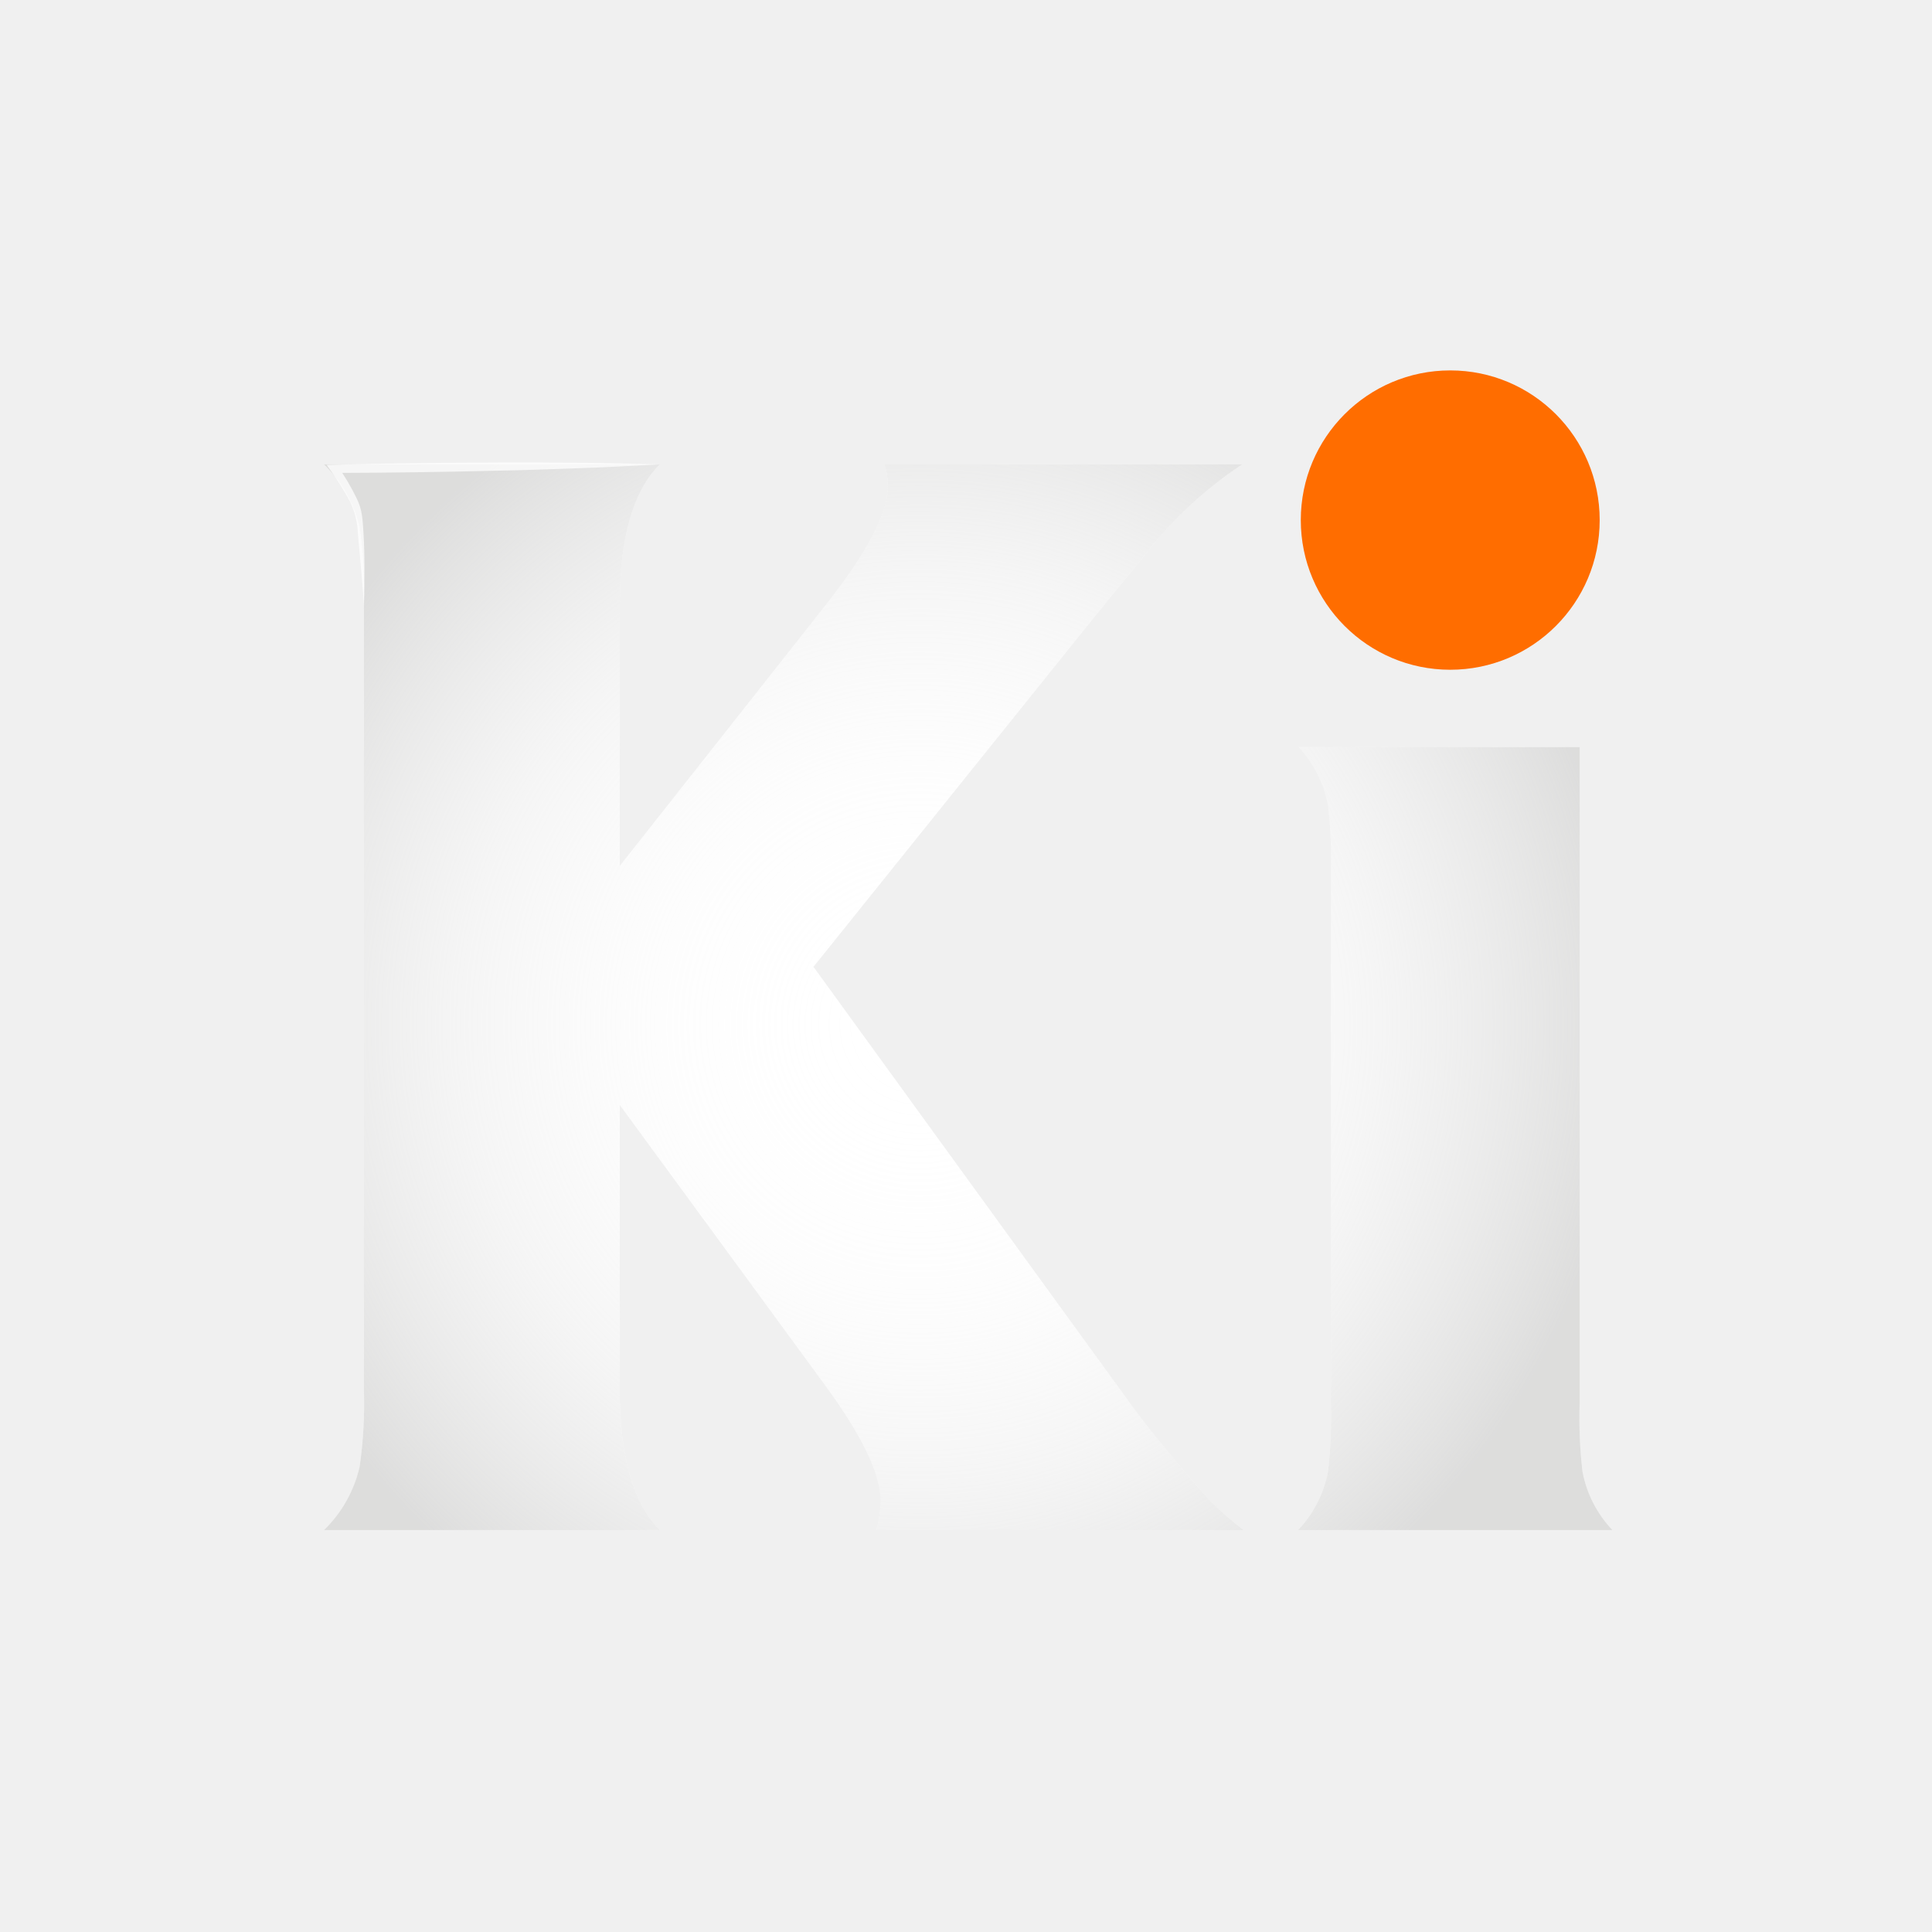
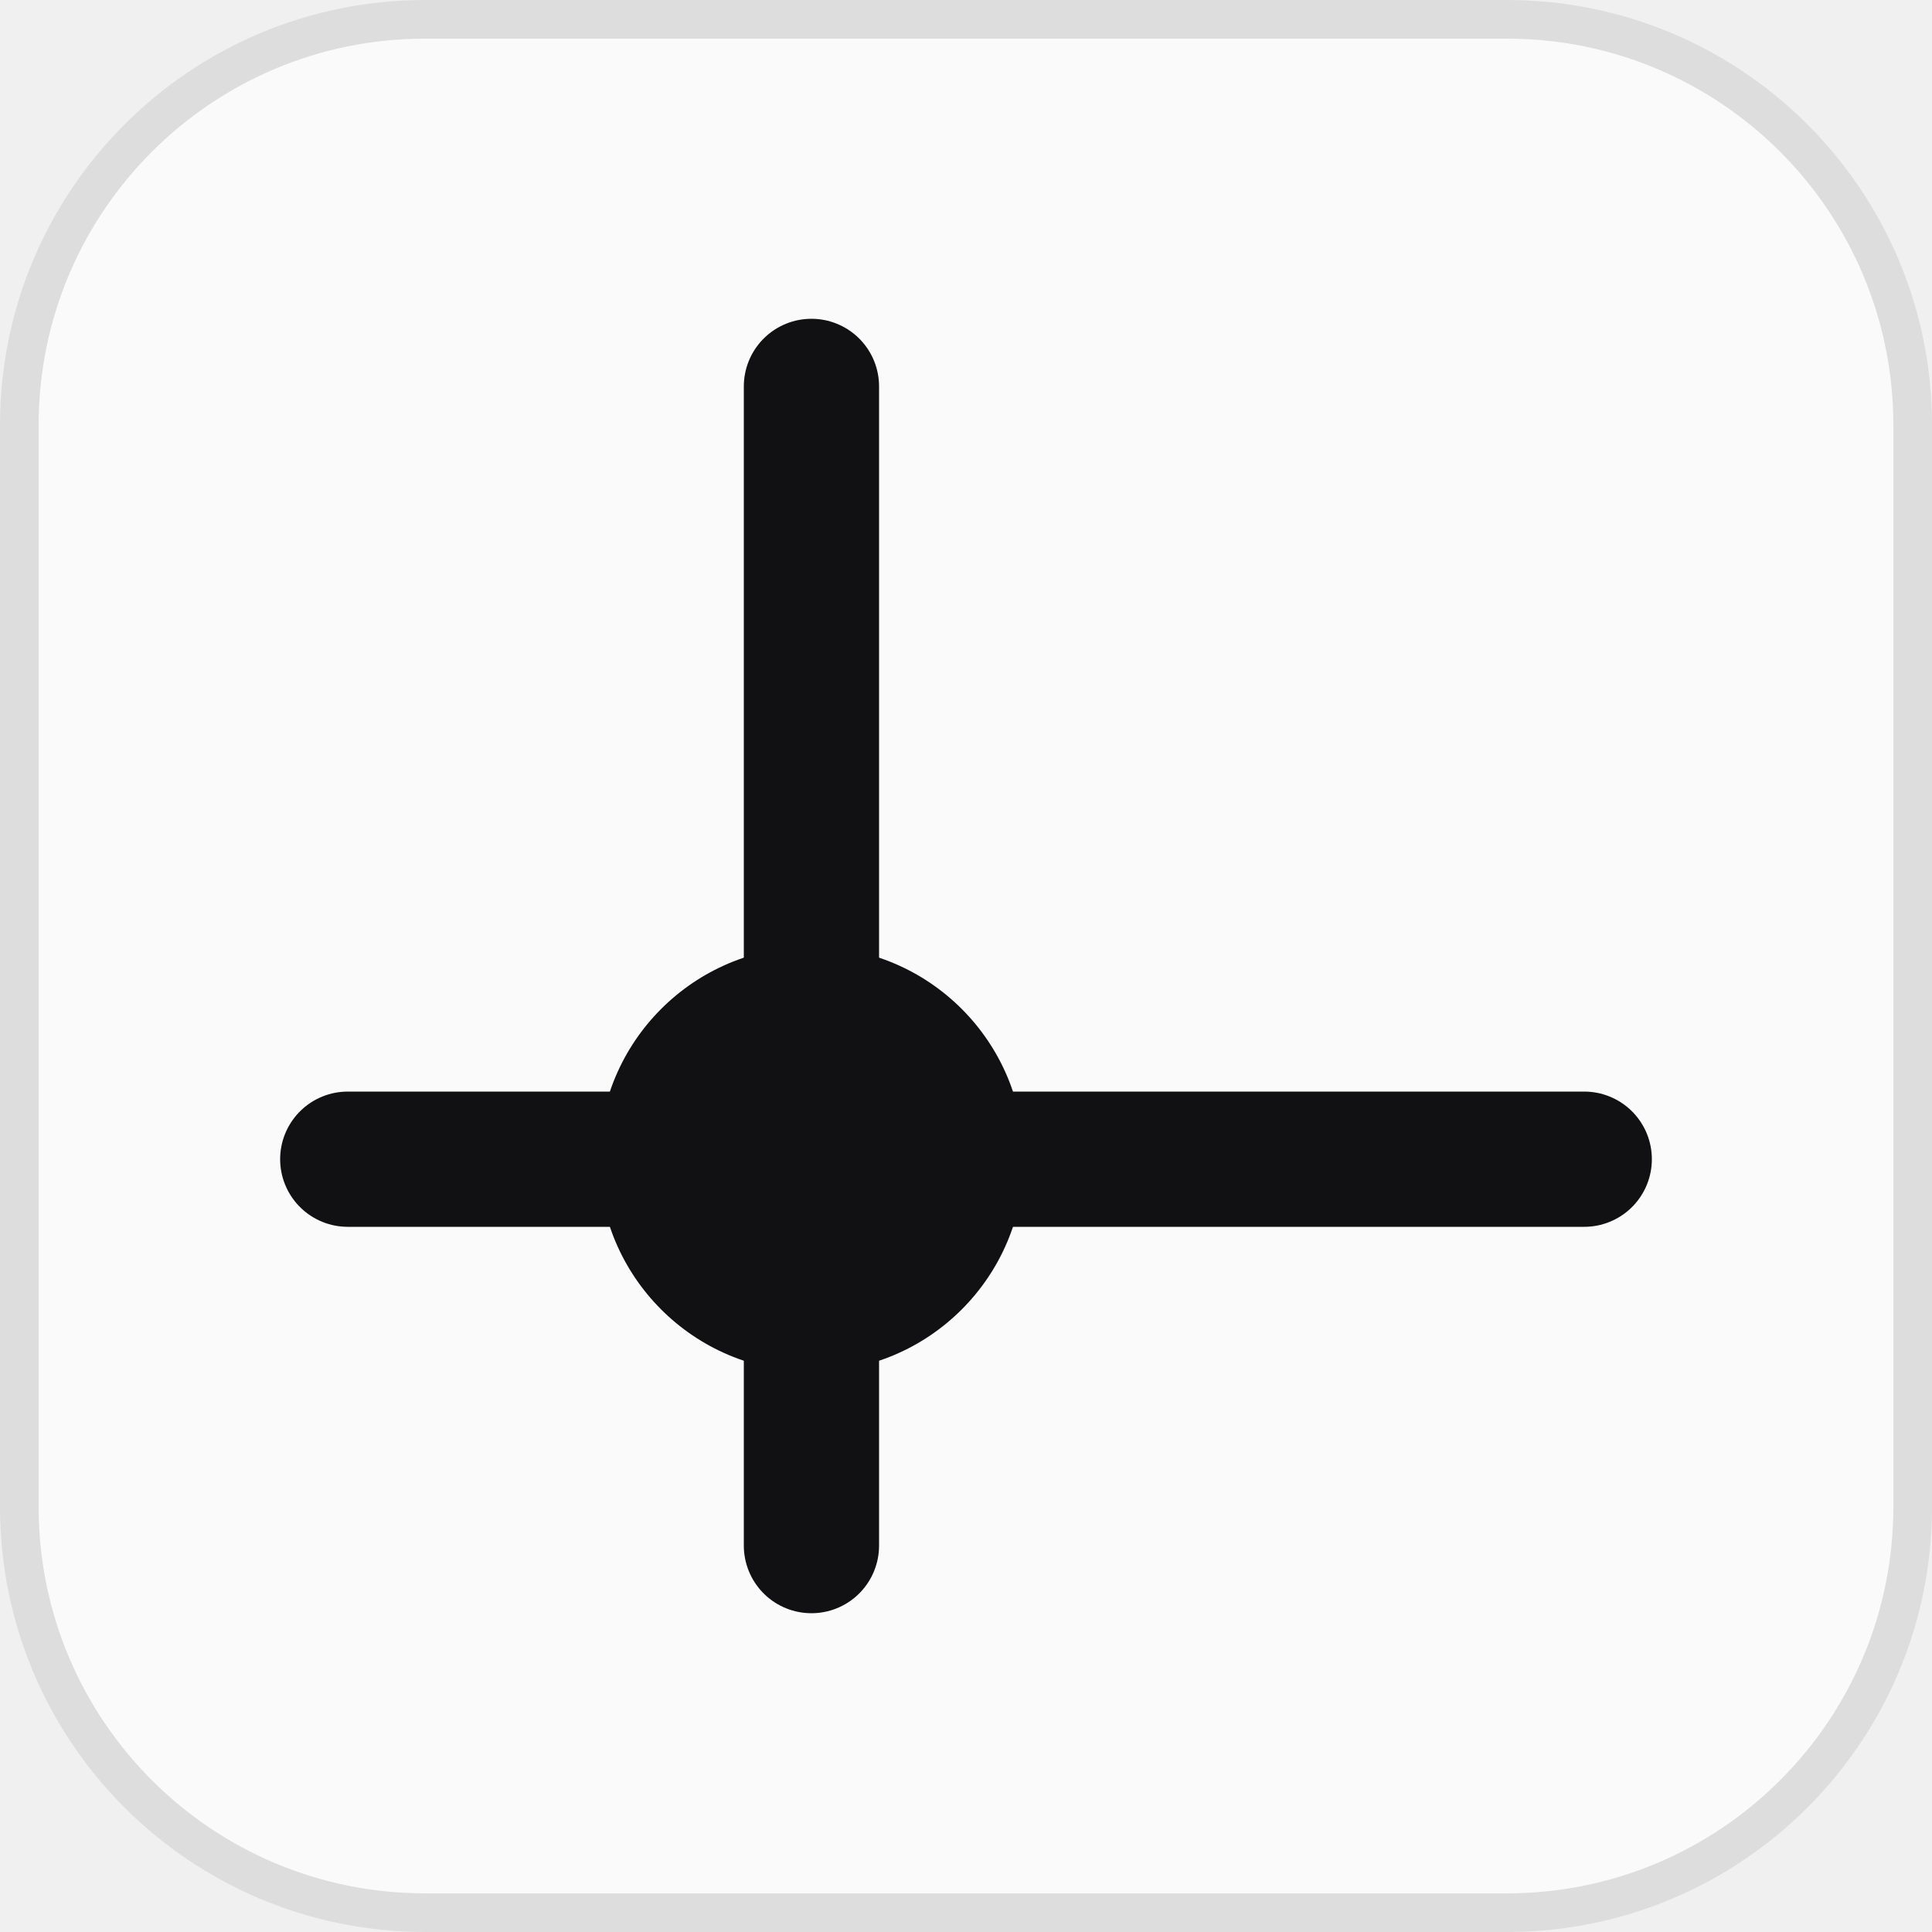
- <svg xmlns="http://www.w3.org/2000/svg" xmlns:xlink="http://www.w3.org/1999/xlink" viewBox="0 0 48 48" version="1.1" id="svg5496" width="48" height="48">
-   <defs id="defs5435">
-     <style id="style5390">.cls-1{fill:none;}.cls-2{isolation:isolate;}.cls-15,.cls-3{mix-blend-mode:overlay;}.cls-4{clip-path:url(#clip-path);}.cls-16,.cls-5{opacity:0.75;}.cls-5,.cls-7{mix-blend-mode:multiply;}.cls-6{clip-path:url(#clip-path-2);}.cls-7{opacity:0.6;}.cls-8{fill:url(#Безымянный_градиент_10);}.cls-9{mix-blend-mode:saturation;fill:url(#Безымянный_градиент_28);}.cls-10{clip-path:url(#clip-path-3);}.cls-11,.cls-16{fill:#fff;}.cls-12{fill:url(#Безымянный_градиент_114);}.cls-13{fill:url(#Безымянный_градиент_104);}.cls-14{fill:#ff6d00;}.cls-15{opacity:0.5;}</style>
-     <linearGradient id="Безымянный_градиент_10" x1="50.009" x2="50.009" y2="100" gradientUnits="userSpaceOnUse" gradientTransform="matrix(1.00684,0,0,1.008365,-0.5747332,2.676419)">
-       <stop offset="0" stop-color="#2b4bb7" id="stop5398" style="stop-color:#404040;stop-opacity:1" />
-       <stop offset="1" stop-color="#2b2fb7" id="stop5400" style="stop-color:#262626;stop-opacity:1" />
-     </linearGradient>
-     <radialGradient id="Безымянный_градиент_28" cx="50.009" cy="23.272" r="28.023" gradientTransform="matrix(0,-1.008365,1.795196,0,7.999113,76.57028)" gradientUnits="userSpaceOnUse">
-       <stop offset="0" stop-color="#2b4bed" id="stop5403" style="stop-color:#666666;stop-opacity:1" />
-       <stop offset="1" stop-color="#2b2fb7" id="stop5405" style="stop-color:#404040;stop-opacity:1" />
-     </radialGradient>
-     <radialGradient id="Безымянный_градиент_114" cx="47.361" cy="53.197" r="38.302" gradientUnits="userSpaceOnUse">
-       <stop offset="0.001" stop-color="#fff" stop-opacity="0" id="stop5411" />
-       <stop offset="0.148" stop-color="#fbfbfb" stop-opacity="0.039" id="stop5413" />
-       <stop offset="0.372" stop-color="#f1f1f1" stop-opacity="0.146" id="stop5415" />
-       <stop offset="0.647" stop-color="#e0e0e0" stop-opacity="0.322" id="stop5417" />
-       <stop offset="0.958" stop-color="#c9c9c8" stop-opacity="0.564" id="stop5419" />
-       <stop offset="1" stop-color="#c6c6c5" stop-opacity="0.6" id="stop5421" />
-     </radialGradient>
-     <radialGradient xlink:href="#Безымянный_градиент_114" id="radialGradient6102" gradientUnits="userSpaceOnUse" cx="47.361" cy="53.197" r="38.302" gradientTransform="matrix(1.00684,0,0,1.008365,-0.445461,2.650611)" />
-     <radialGradient xlink:href="#Безымянный_градиент_114" id="radialGradient6104" gradientUnits="userSpaceOnUse" cx="47.361" cy="53.197" r="38.302" gradientTransform="matrix(1.00684,0,0,1.008365,-0.445461,2.650611)" />
-   </defs>
-   <g class="cls-2" id="g5494" transform="matrix(0.4558059,0,0,0.4558059,1.311513,-0.2008545)" style="stroke-width:2.194">
-     <rect class="cls-8" x="-0.565" width="100.684" height="100.836" rx="22.374" id="rect5459" y="2.676" style="fill:url(#%D0%91%D0%B5%D0%B7%D1%8B%D0%BC%D1%8F%D0%BD%D0%BD%D1%8B%D0%B9_%D0%B3%D1%80%D0%B0%D0%B4%D0%B8%D0%B5%D0%BD%D1%82_10);stroke-width:2.194" />
-     <rect class="cls-9" x="-0.565" width="100.684" height="100.836" rx="22.374" id="rect5461" y="2.676" style="fill:url(#%D0%91%D0%B5%D0%B7%D1%8B%D0%BC%D1%8F%D0%BD%D0%BD%D1%8B%D0%B9_%D0%B3%D1%80%D0%B0%D0%B4%D0%B8%D0%B5%D0%BD%D1%82_28);stroke-width:2.194" />
-     <path class="cls-11" d="M 30.906,47.638 42.086,33.476 q 3.427,-4.331 3.428,-6.476 A 3.3,3.305 0 0 0 45.319,25.752 h 19.516 a 22.254,22.288 0 0 0 -5.565,5.271 Q 58.219,32.271 56.118,34.887 L 41.463,53.139 58.954,77.249 q 1.245,1.717 4.051,4.916 a 18.789,18.817 0 0 0 1.909,1.677 H 44.891 a 6.398,6.408 0 0 0 0.233,-1.6 q 0,-2.144 -2.96,-6.203 L 30.906,60.669 v 15.566 q 0,5.423 2.182,7.608 H 14.779 a 6.955,6.965 0 0 0 1.948,-3.472 23.711,23.747 0 0 0 0.233,-4.096 V 33.32 A 23.722,23.758 0 0 0 16.727,29.224 6.957,6.968 0 0 0 14.779,25.752 h 18.309 q -2.182,2.185 -2.182,7.568 z" id="path5475" style="stroke-width:2.194" />
-     <path class="cls-11" d="m 83.223,41.162 v 35.814 a 25.157,25.195 0 0 0 0.155,3.667 6.296,6.305 0 0 0 1.636,3.199 H 67.874 a 6.307,6.316 0 0 0 1.636,-3.199 25.895,25.934 0 0 0 0.155,-3.667 V 47.95 A 24.951,24.988 0 0 0 69.51,44.322 6.431,6.441 0 0 0 67.913,41.162 Z M 76.444,20.758 a 7.815,7.826 0 0 1 7.791,7.803 7.791,7.803 0 0 1 -15.582,0 7.716,7.727 0 0 1 7.791,-7.803 z" id="path5477" style="stroke-width:2.194" />
-     <path class="cls-12" d="M 30.906,47.638 42.086,33.476 q 3.427,-4.331 3.428,-6.476 A 3.3,3.305 0 0 0 45.319,25.752 h 19.516 a 22.254,22.288 0 0 0 -5.565,5.271 Q 58.219,32.271 56.118,34.887 L 41.463,53.139 58.954,77.249 q 1.245,1.717 4.051,4.916 a 18.789,18.817 0 0 0 1.909,1.677 H 44.891 a 6.398,6.408 0 0 0 0.233,-1.6 q 0,-2.144 -2.96,-6.203 L 30.906,60.669 v 15.566 q 0,5.423 2.182,7.608 H 14.779 a 6.955,6.965 0 0 0 1.948,-3.472 23.711,23.747 0 0 0 0.233,-4.096 V 33.32 A 23.722,23.758 0 0 0 16.727,29.224 6.957,6.968 0 0 0 14.779,25.752 h 18.309 q -2.182,2.185 -2.182,7.568 z" id="path5479" style="fill:url(#radialGradient6102);stroke-width:2.194" />
-     <path class="cls-12" d="m 83.223,41.162 v 35.814 a 25.157,25.195 0 0 0 0.155,3.667 6.296,6.305 0 0 0 1.636,3.199 H 67.874 a 6.307,6.316 0 0 0 1.636,-3.199 25.895,25.934 0 0 0 0.155,-3.667 V 47.95 A 24.951,24.988 0 0 0 69.51,44.322 6.431,6.441 0 0 0 67.913,41.162 Z M 76.444,20.758 a 7.815,7.826 0 0 1 7.791,7.803 7.791,7.803 0 0 1 -15.582,0 7.716,7.727 0 0 1 7.791,-7.803 z" id="path5481" style="fill:url(#radialGradient6104);stroke-width:2.194" />
-     <g class="cls-15" id="g5489" style="stroke-width:2.188" transform="matrix(1.005724,0,0,1,-0.48582,2.634574)" />
-     <path class="cls-16" d="m 16.962,33.456 c -0.085,-1.301 -0.211,-2.6 -0.33,-3.891 a 4.334,4.341 0 0 0 -0.444,-1.815 15.481,15.505 0 0 0 -1.016,-1.626 l -0.243,-0.343 0.422,-0.01 q 4.433,-0.111 8.867,-0.119 c 1.478,-0.02 2.956,0.009 4.434,0.014 1.478,0.002 2.957,0.06 4.435,0.087 -1.477,0.067 -2.954,0.165 -4.431,0.208 -1.477,0.046 -2.955,0.115 -4.432,0.135 Q 19.792,26.206 15.358,26.218 l 0.179,-0.353 a 12.166,12.184 0 0 1 1.011,1.709 3.051,3.055 0 0 1 0.307,0.981 c 0.045,0.334 0.064,0.659 0.083,0.987 0.079,1.305 0.042,2.61 0.025,3.914 z" id="path5491" style="stroke-width:2.194" />
-     <ellipse style="fill:#ff6d00;fill-opacity:1;stroke-width:4.388;stroke-linecap:round;stroke-linejoin:round" id="path6063" cx="76.171" cy="28.789" rx="8.146" ry="8.158" />
-   </g>
+ <svg xmlns="http://www.w3.org/2000/svg" viewBox="0 0 100 100">
+   <rect width="100" height="100" rx="22" fill="#fafafa" />
+   <rect x="1" y="1" width="98" height="98" rx="21" fill="none" stroke="rgba(0,0,0,.12)" stroke-width="2" />
+   <path d="M18 60H82M42 20V80" fill="none" stroke="#111113" stroke-width="7" stroke-linecap="round" />
+   <circle cx="42" cy="60" r="11" fill="#111113" />
</svg>
